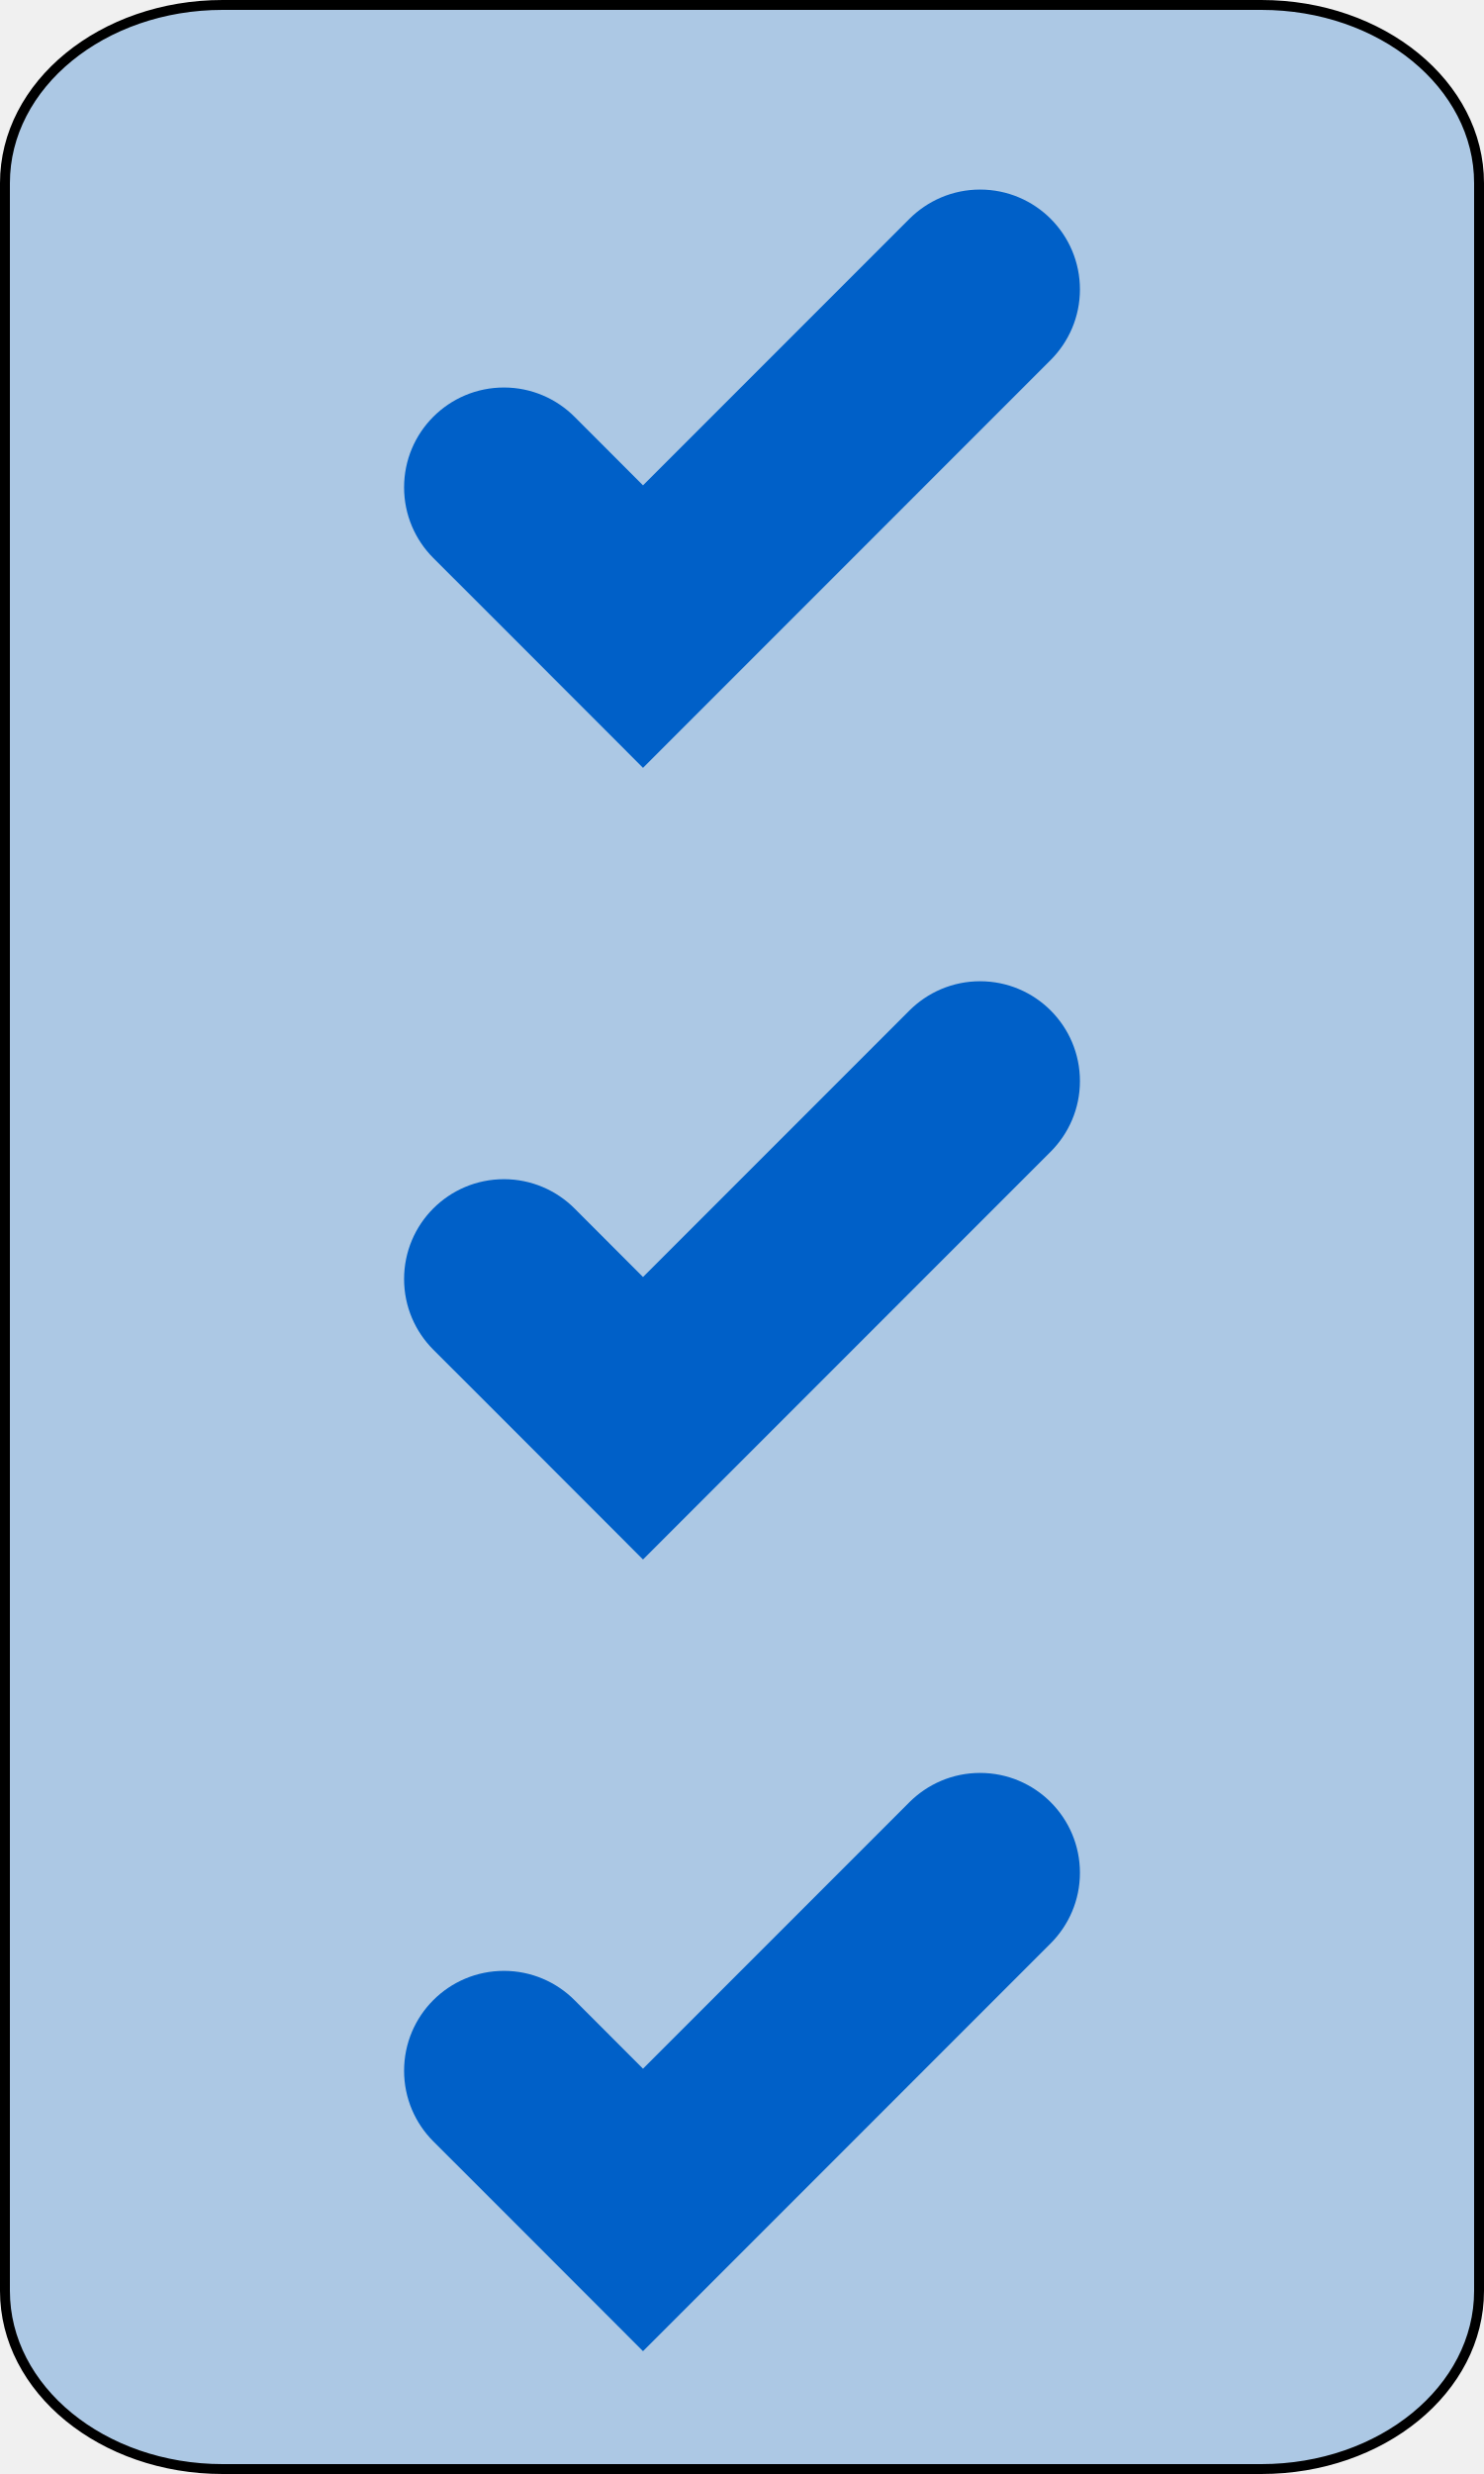
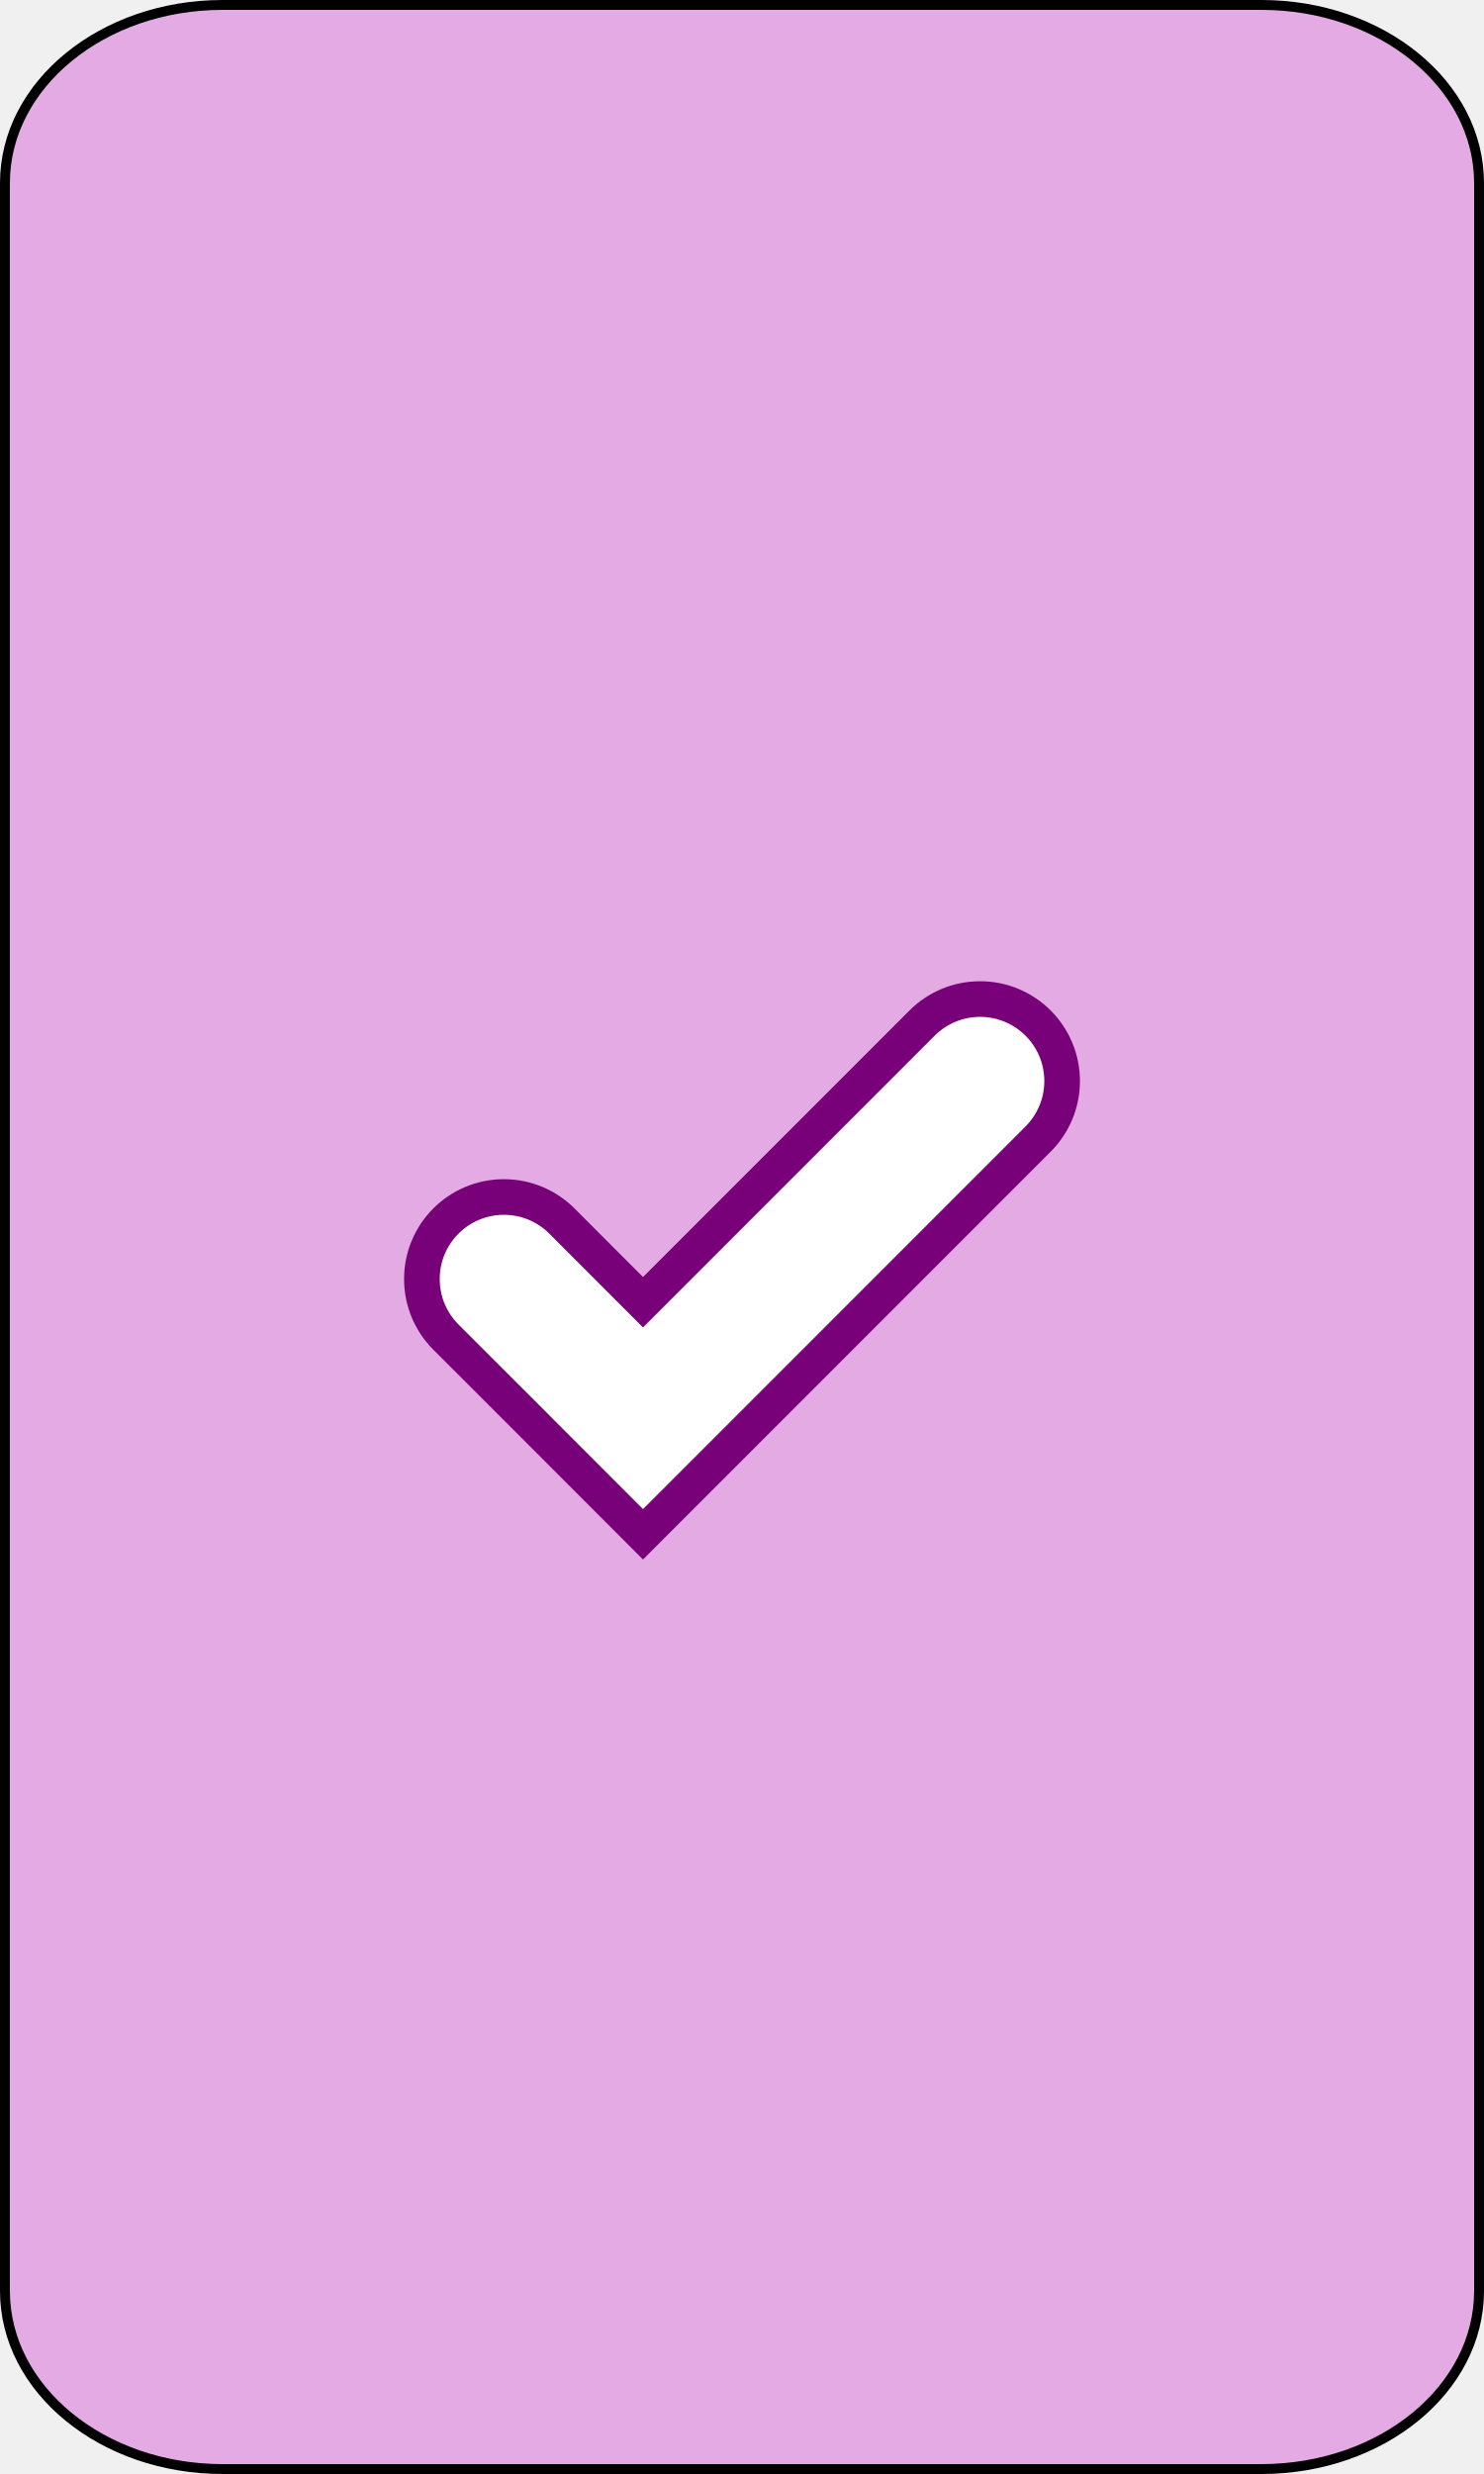
<svg xmlns="http://www.w3.org/2000/svg" version="1.0" width="75" height="125">
-   <rect width="74.5" height="124.5" rx="11" ry="9" x="0.25" y="0.25" style="fill:#ACC8E4;fill-opacity:1;stroke:#000000;stroke-width:0.5" />
+   <rect width="74.5" height="124.5" rx="11" ry="9" x="0.25" y="0.25" style="fill:#E4AAE4;fill-opacity:1;stroke:#000000;stroke-width:0.5" />
  <g>
-     <path d="m 28.358,70.16 -5.861,5.861 -5.861,-5.866 -4.102,-4.1 c -0.747,-0.748 -1.212,-1.785 -1.212,-2.93 0,-2.289 1.854,-4.146 4.146,-4.146 1.143,0 2.18,0.465 2.93,1.214 l 4.099,4.102 14.102,-14.103 c 0.754,-0.749 1.787,-1.214 2.934,-1.214 2.289,0 4.146,1.856 4.146,4.145 0,1.146 -0.467,2.18 -1.217,2.932 l -14.104,14.105 z" transform="translate(10,-38.5)" style="fill:#0060C8;stroke:#0060C8;stroke-width:1.8;" />
-     <path d="m 28.358,70.16 -5.861,5.861 -5.861,-5.866 -4.102,-4.1 c -0.747,-0.748 -1.212,-1.785 -1.212,-2.93 0,-2.289 1.854,-4.146 4.146,-4.146 1.143,0 2.18,0.465 2.93,1.214 l 4.099,4.102 14.102,-14.103 c 0.754,-0.749 1.787,-1.214 2.934,-1.214 2.289,0 4.146,1.856 4.146,4.145 0,1.146 -0.467,2.18 -1.217,2.932 l -14.104,14.105 z" transform="translate(10,1.5)" style="fill:#0060C8;stroke:#0060C8;stroke-width:1.8;" />
-     <path d="m 28.358,70.16 -5.861,5.861 -5.861,-5.866 -4.102,-4.1 c -0.747,-0.748 -1.212,-1.785 -1.212,-2.93 0,-2.289 1.854,-4.146 4.146,-4.146 1.143,0 2.18,0.465 2.93,1.214 l 4.099,4.102 14.102,-14.103 c 0.754,-0.749 1.787,-1.214 2.934,-1.214 2.289,0 4.146,1.856 4.146,4.145 0,1.146 -0.467,2.18 -1.217,2.932 l -14.104,14.105 z" transform="translate(10,41.5)" style="fill:#0060C8;stroke:#0060C8;stroke-width:1.8;" />
+     <path d="m 28.358,70.16 -5.861,5.861 -5.861,-5.866 -4.102,-4.1 c -0.747,-0.748 -1.212,-1.785 -1.212,-2.93 0,-2.289 1.854,-4.146 4.146,-4.146 1.143,0 2.18,0.465 2.93,1.214 l 4.099,4.102 14.102,-14.103 c 0.754,-0.749 1.787,-1.214 2.934,-1.214 2.289,0 4.146,1.856 4.146,4.145 0,1.146 -0.467,2.18 -1.217,2.932 l -14.104,14.105 z" transform="translate(10,1.5)" style="fill:#FFFFFF;stroke:#780078;stroke-width:1.8;" />
  </g>
</svg>
